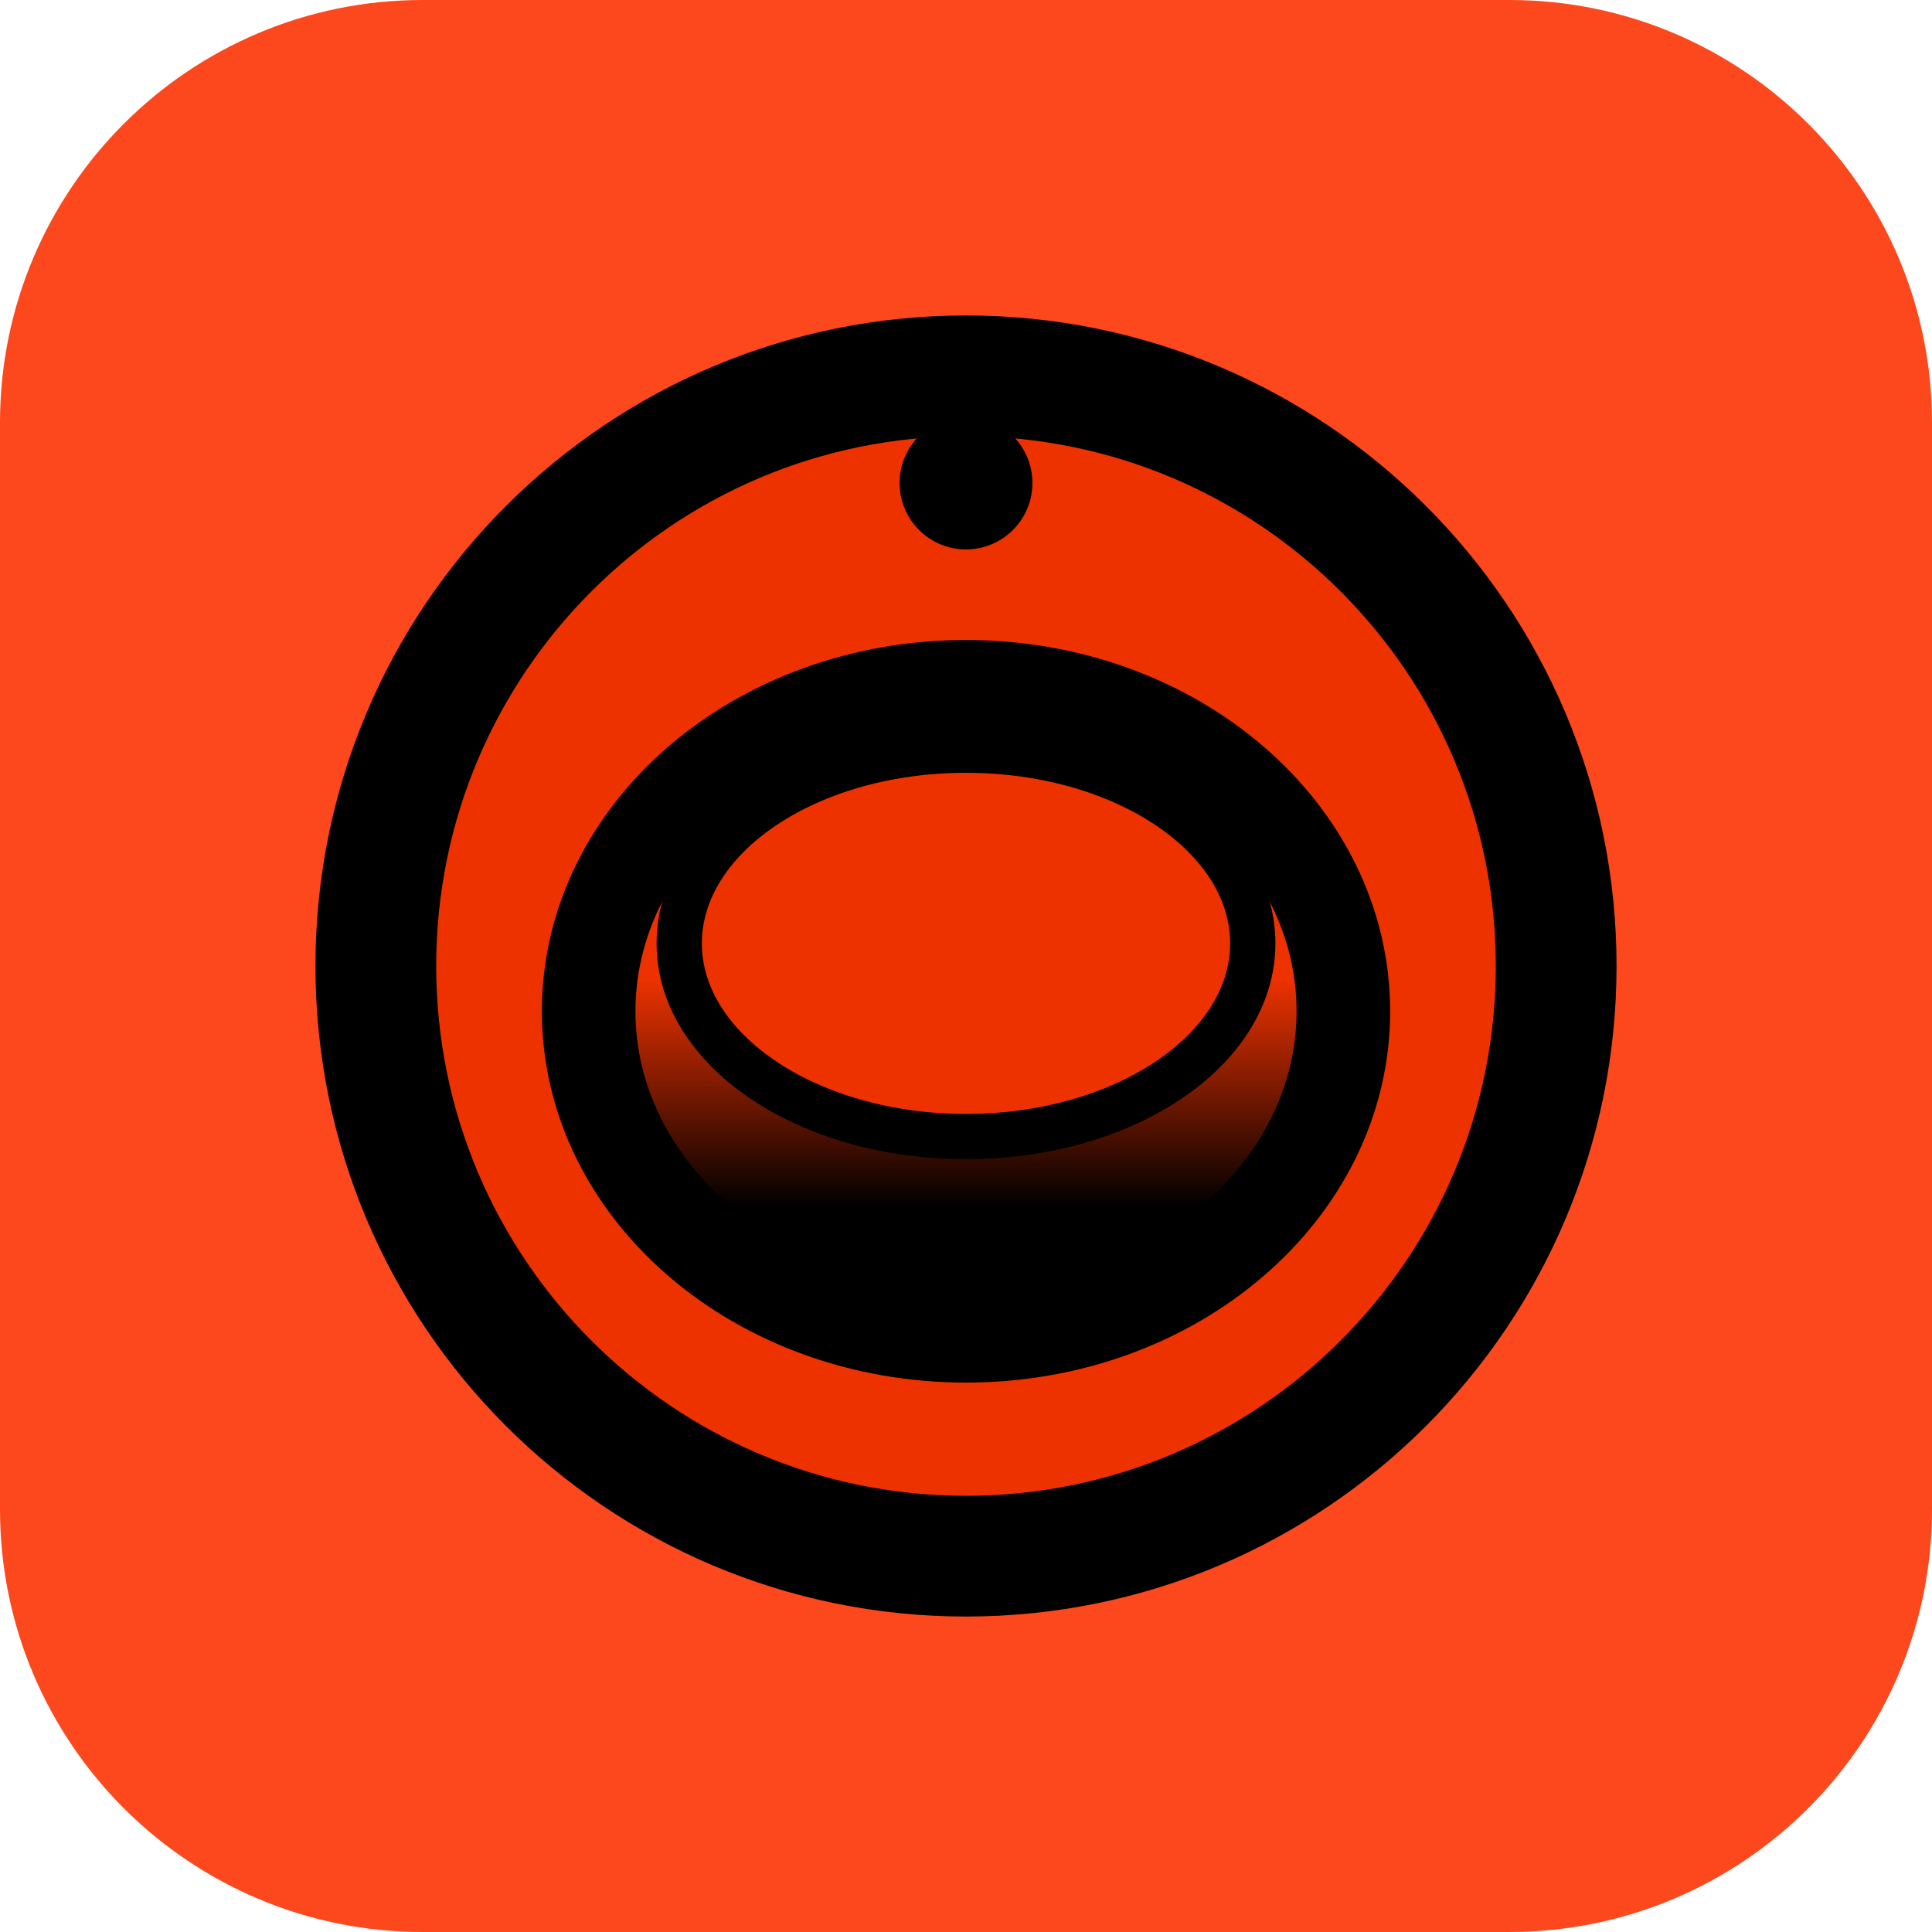
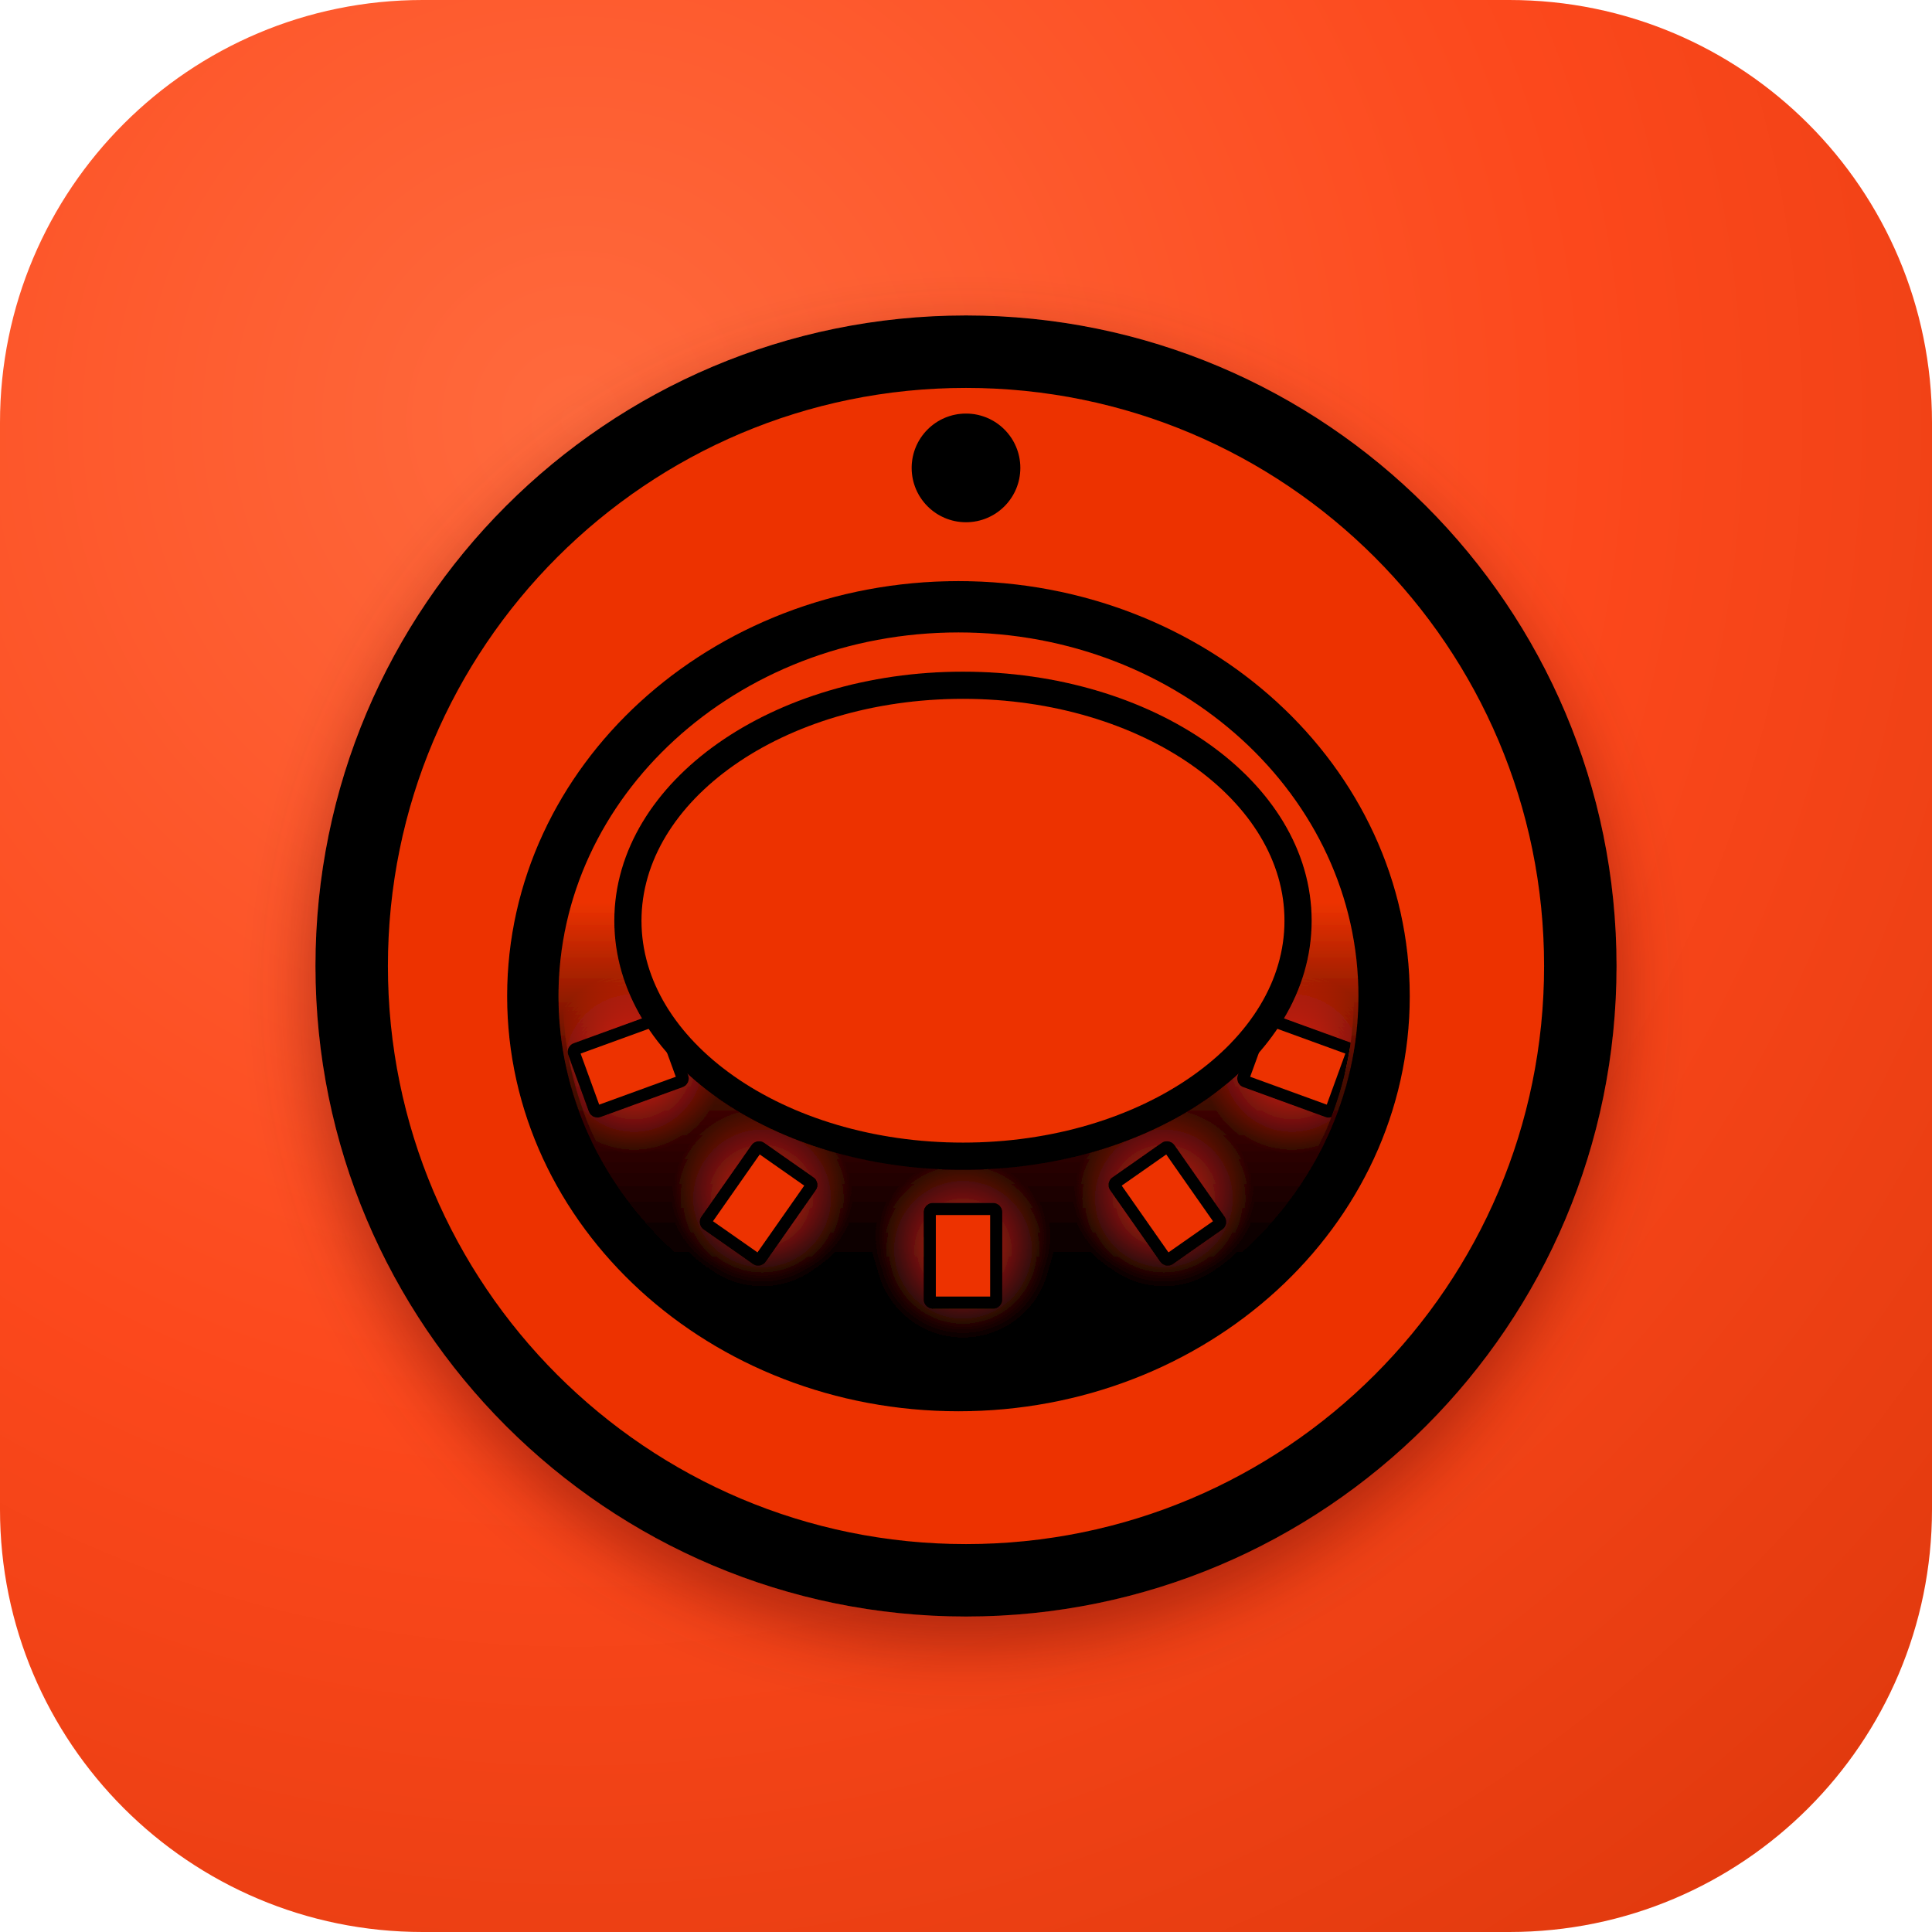
<svg xmlns="http://www.w3.org/2000/svg" viewBox="0 0 1024 1024">
  <defs>
-     <linearGradient id="c" x1="0" y1="0" x2="0" y2="1">
-       <stop offset=".45" stop-color="#ED3200" />
-       <stop offset=".8" stop-color="#000" />
-     </linearGradient>
+     <radialGradient id="bg" cx="30%" cy="22%" r="95%">
+       <stop offset="0" stop-color="#FF6A3D" />
+       <stop offset=".55" stop-color="#FC481C" />
+       <stop offset="1" stop-color="#E23A0E" />
+     </radialGradient>
+     <filter id="sh" x="-20%" y="-20%" width="140%" height="140%">
+       <feDropShadow dx="0" dy="18" stdDeviation="22" flood-color="#5A0E00" flood-opacity=".45" />
+     </filter>
  </defs>
-   <rect width="1024" height="1024" rx="224" fill="#FC481C" />
-   <g transform="translate(136 136) scale(.8)">
-     <circle cx="470" cy="470" r="391" fill="#ED3200" stroke="#000" stroke-width="80" />
-     <circle cx="470" cy="150" r="44" fill="#000" />
-     <ellipse cx="470" cy="500" rx="250" ry="215" fill="url(#c)" stroke="#000" stroke-width="62" />
-     <ellipse cx="470" cy="455" rx="190" ry="128" fill="#ED3200" stroke="#000" stroke-width="30" />
+   <rect width="1024" height="1024" rx="224" fill="url(#bg)" />
+   <g filter="url(#sh)" transform="translate(136 136) scale(0.8)">
+     <defs>
+       <linearGradient id="ac" x1="0" y1="0" x2="0" y2="1">
+         <stop offset=".38" stop-color="#ED3200" />
+         <stop offset=".6" stop-color="#4A0800" />
+         <stop offset=".85" stop-color="#000" />
+       </linearGradient>
+       <radialGradient id="ag">
+         <stop offset="0" stop-color="#FF2A20" stop-opacity=".85" />
+         <stop offset="1" stop-color="#FF2A20" stop-opacity="0" />
+       </radialGradient>
+       <clipPath id="ak">
+         <ellipse cx="465" cy="490" rx="262" ry="240" />
+       </clipPath>
+     </defs>
+     <circle cx="470" cy="470" r="407" fill="#ED3200" stroke="#000000" stroke-width="48" />
+     <circle cx="470" cy="140" r="36" fill="#000000" />
+     <ellipse cx="465" cy="490" rx="282" ry="258" fill="url(#ac)" stroke="#000000" stroke-width="34" />
+     <g clip-path="url(#ak)">
+       <circle cx="250.0" cy="534.3" r="60" fill="url(#ag)" />
+       <circle cx="334.9" cy="624.0" r="60" fill="url(#ag)" />
+       <circle cx="468.0" cy="658.0" r="60" fill="url(#ag)" />
+       <circle cx="601.1" cy="624.0" r="60" fill="url(#ag)" />
+       <circle cx="686.0" cy="534.3" r="60" fill="url(#ag)" />
+       <rect x="224.2" y="504.7" width="44" height="62" rx="2" transform="rotate(70 246.2 535.7)" fill="#ED3200" stroke="#000000" stroke-width="8" />
+       <rect x="310.6" y="596.3" width="44" height="62" rx="2" transform="rotate(35 332.6 627.3)" fill="#ED3200" stroke="#000000" stroke-width="8" />
+       <rect x="446.0" y="631.0" width="44" height="62" rx="2" transform="rotate(0 468.0 662.0)" fill="#ED3200" stroke="#000000" stroke-width="8" />
+       <rect x="581.4" y="596.3" width="44" height="62" rx="2" transform="rotate(-35 603.4 627.3)" fill="#ED3200" stroke="#000000" stroke-width="8" />
+       <rect x="667.8" y="504.7" width="44" height="62" rx="2" transform="rotate(-70 689.8 535.7)" fill="#ED3200" stroke="#000000" stroke-width="8" />
+     </g>
+     <ellipse cx="468" cy="440" rx="222" ry="156" fill="#ED3200" stroke="#000000" stroke-width="18" />
  </g>
</svg>
